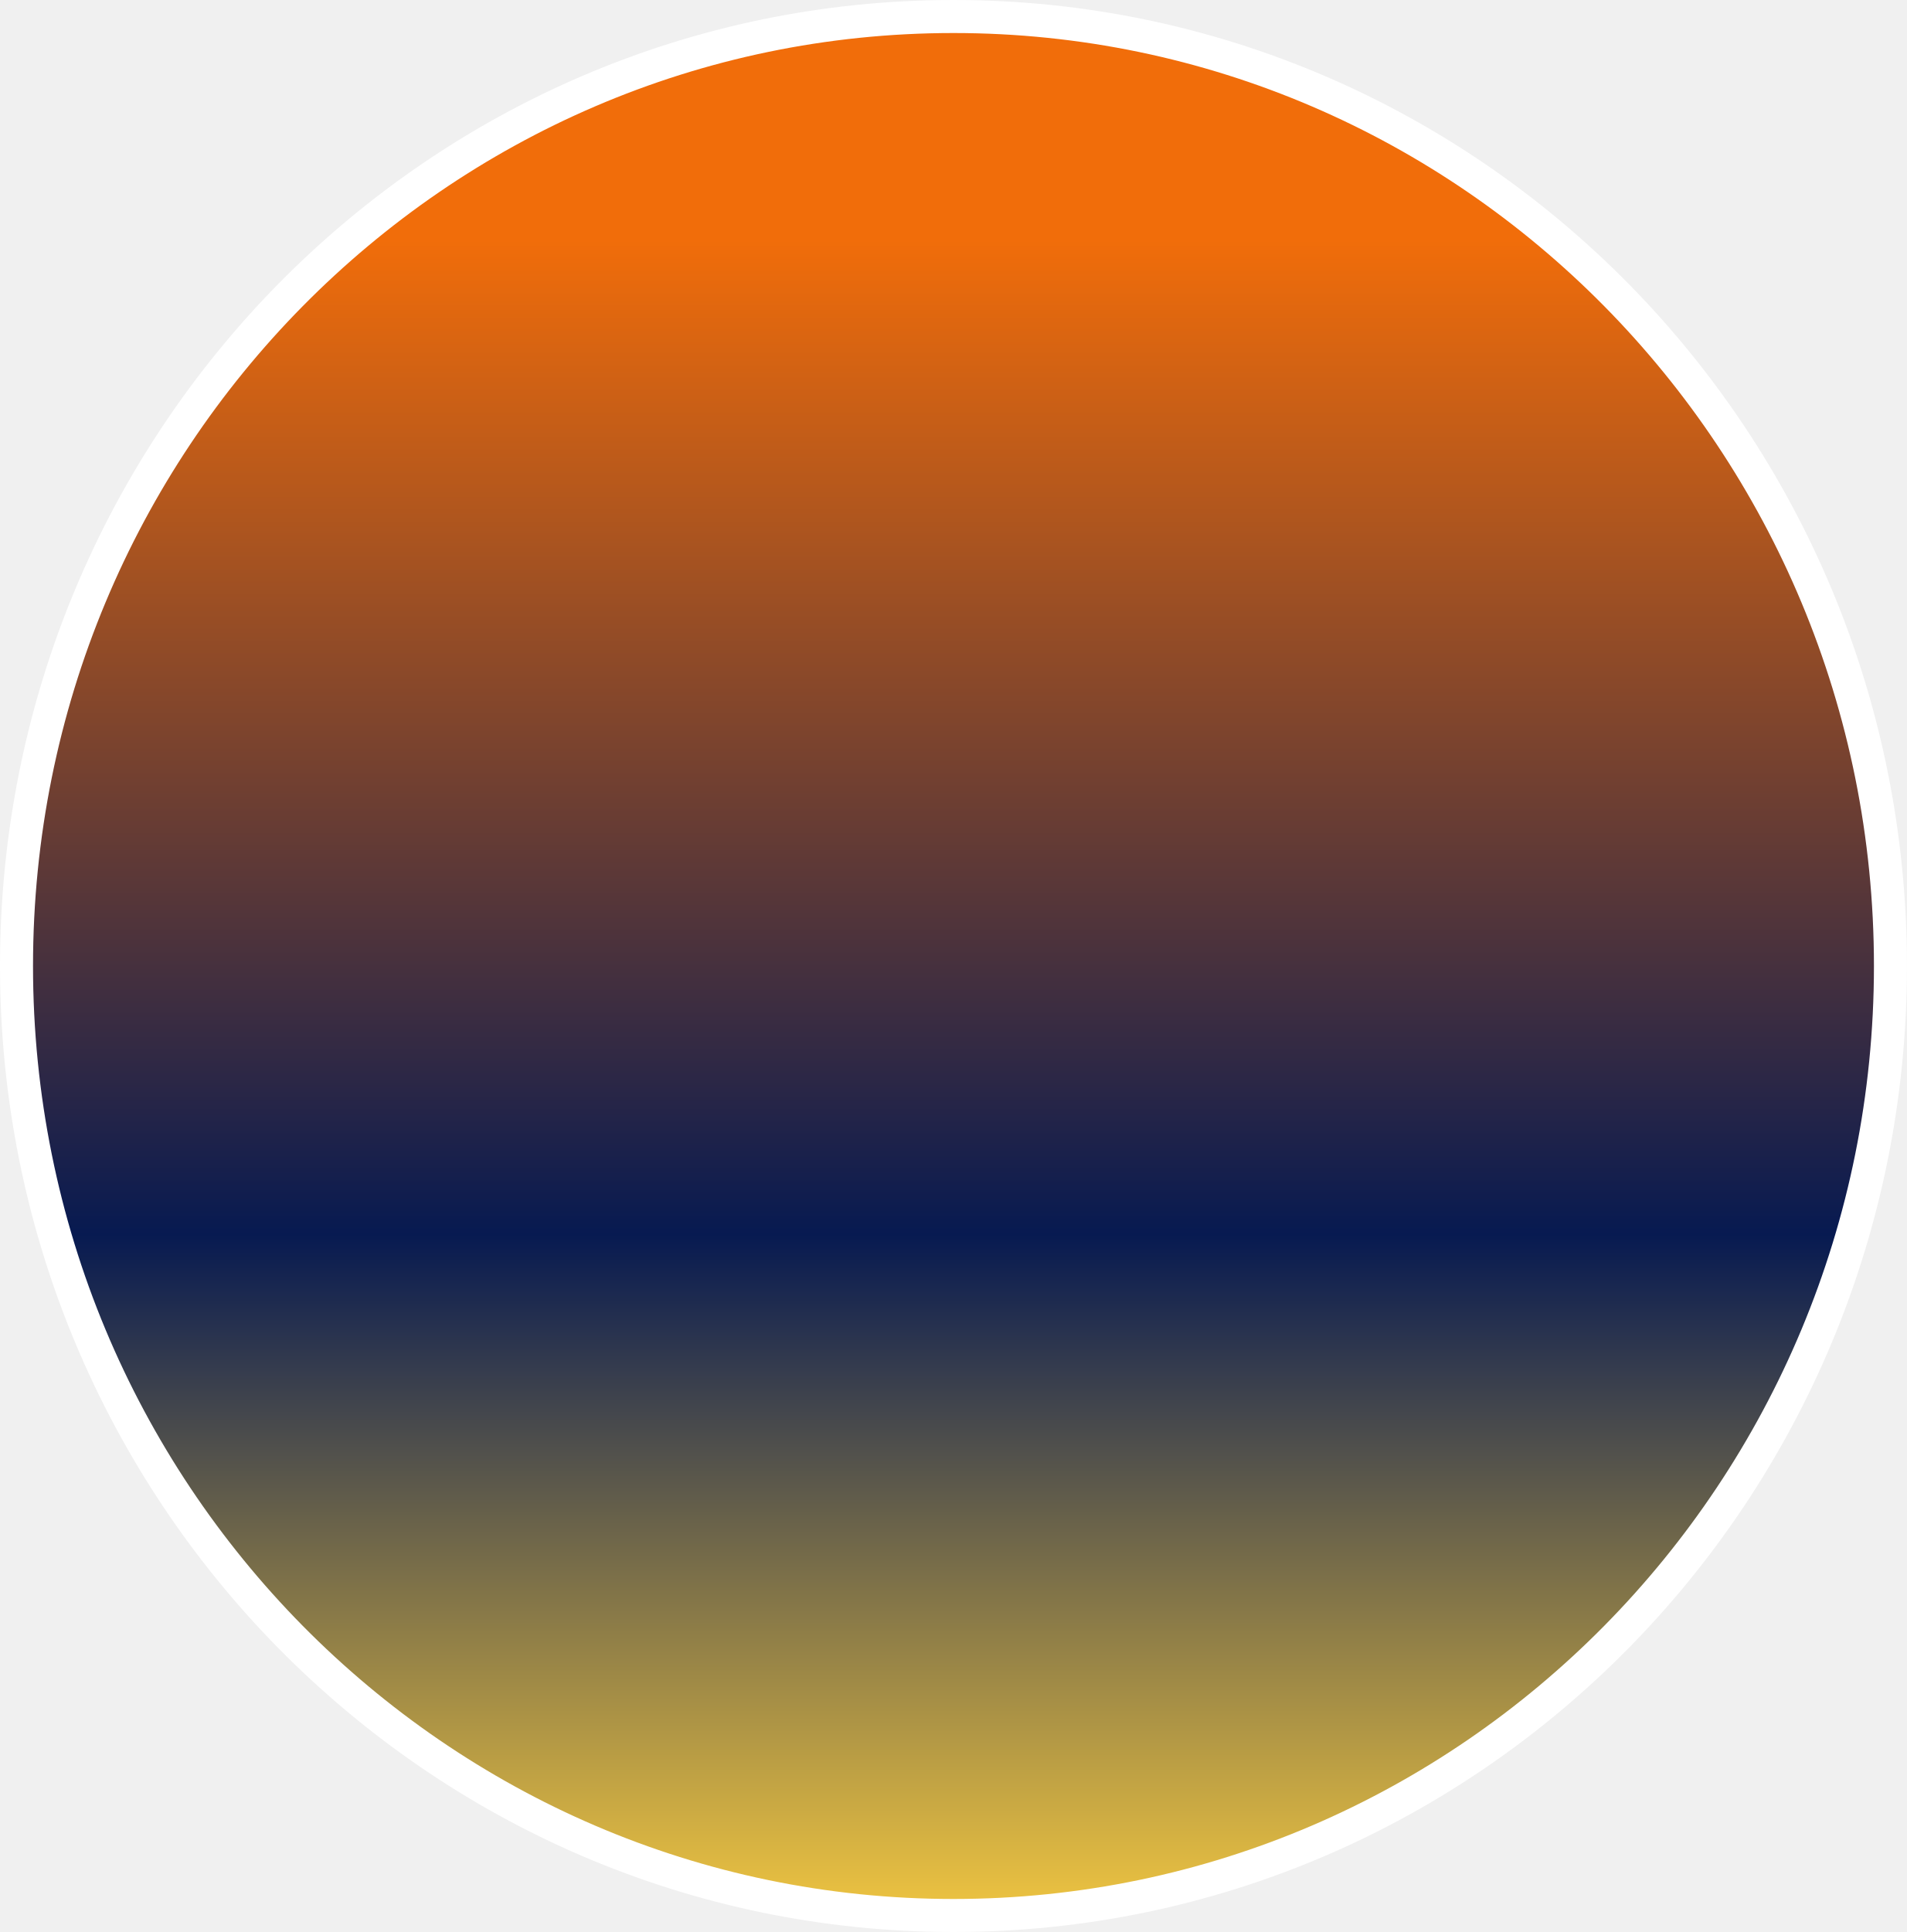
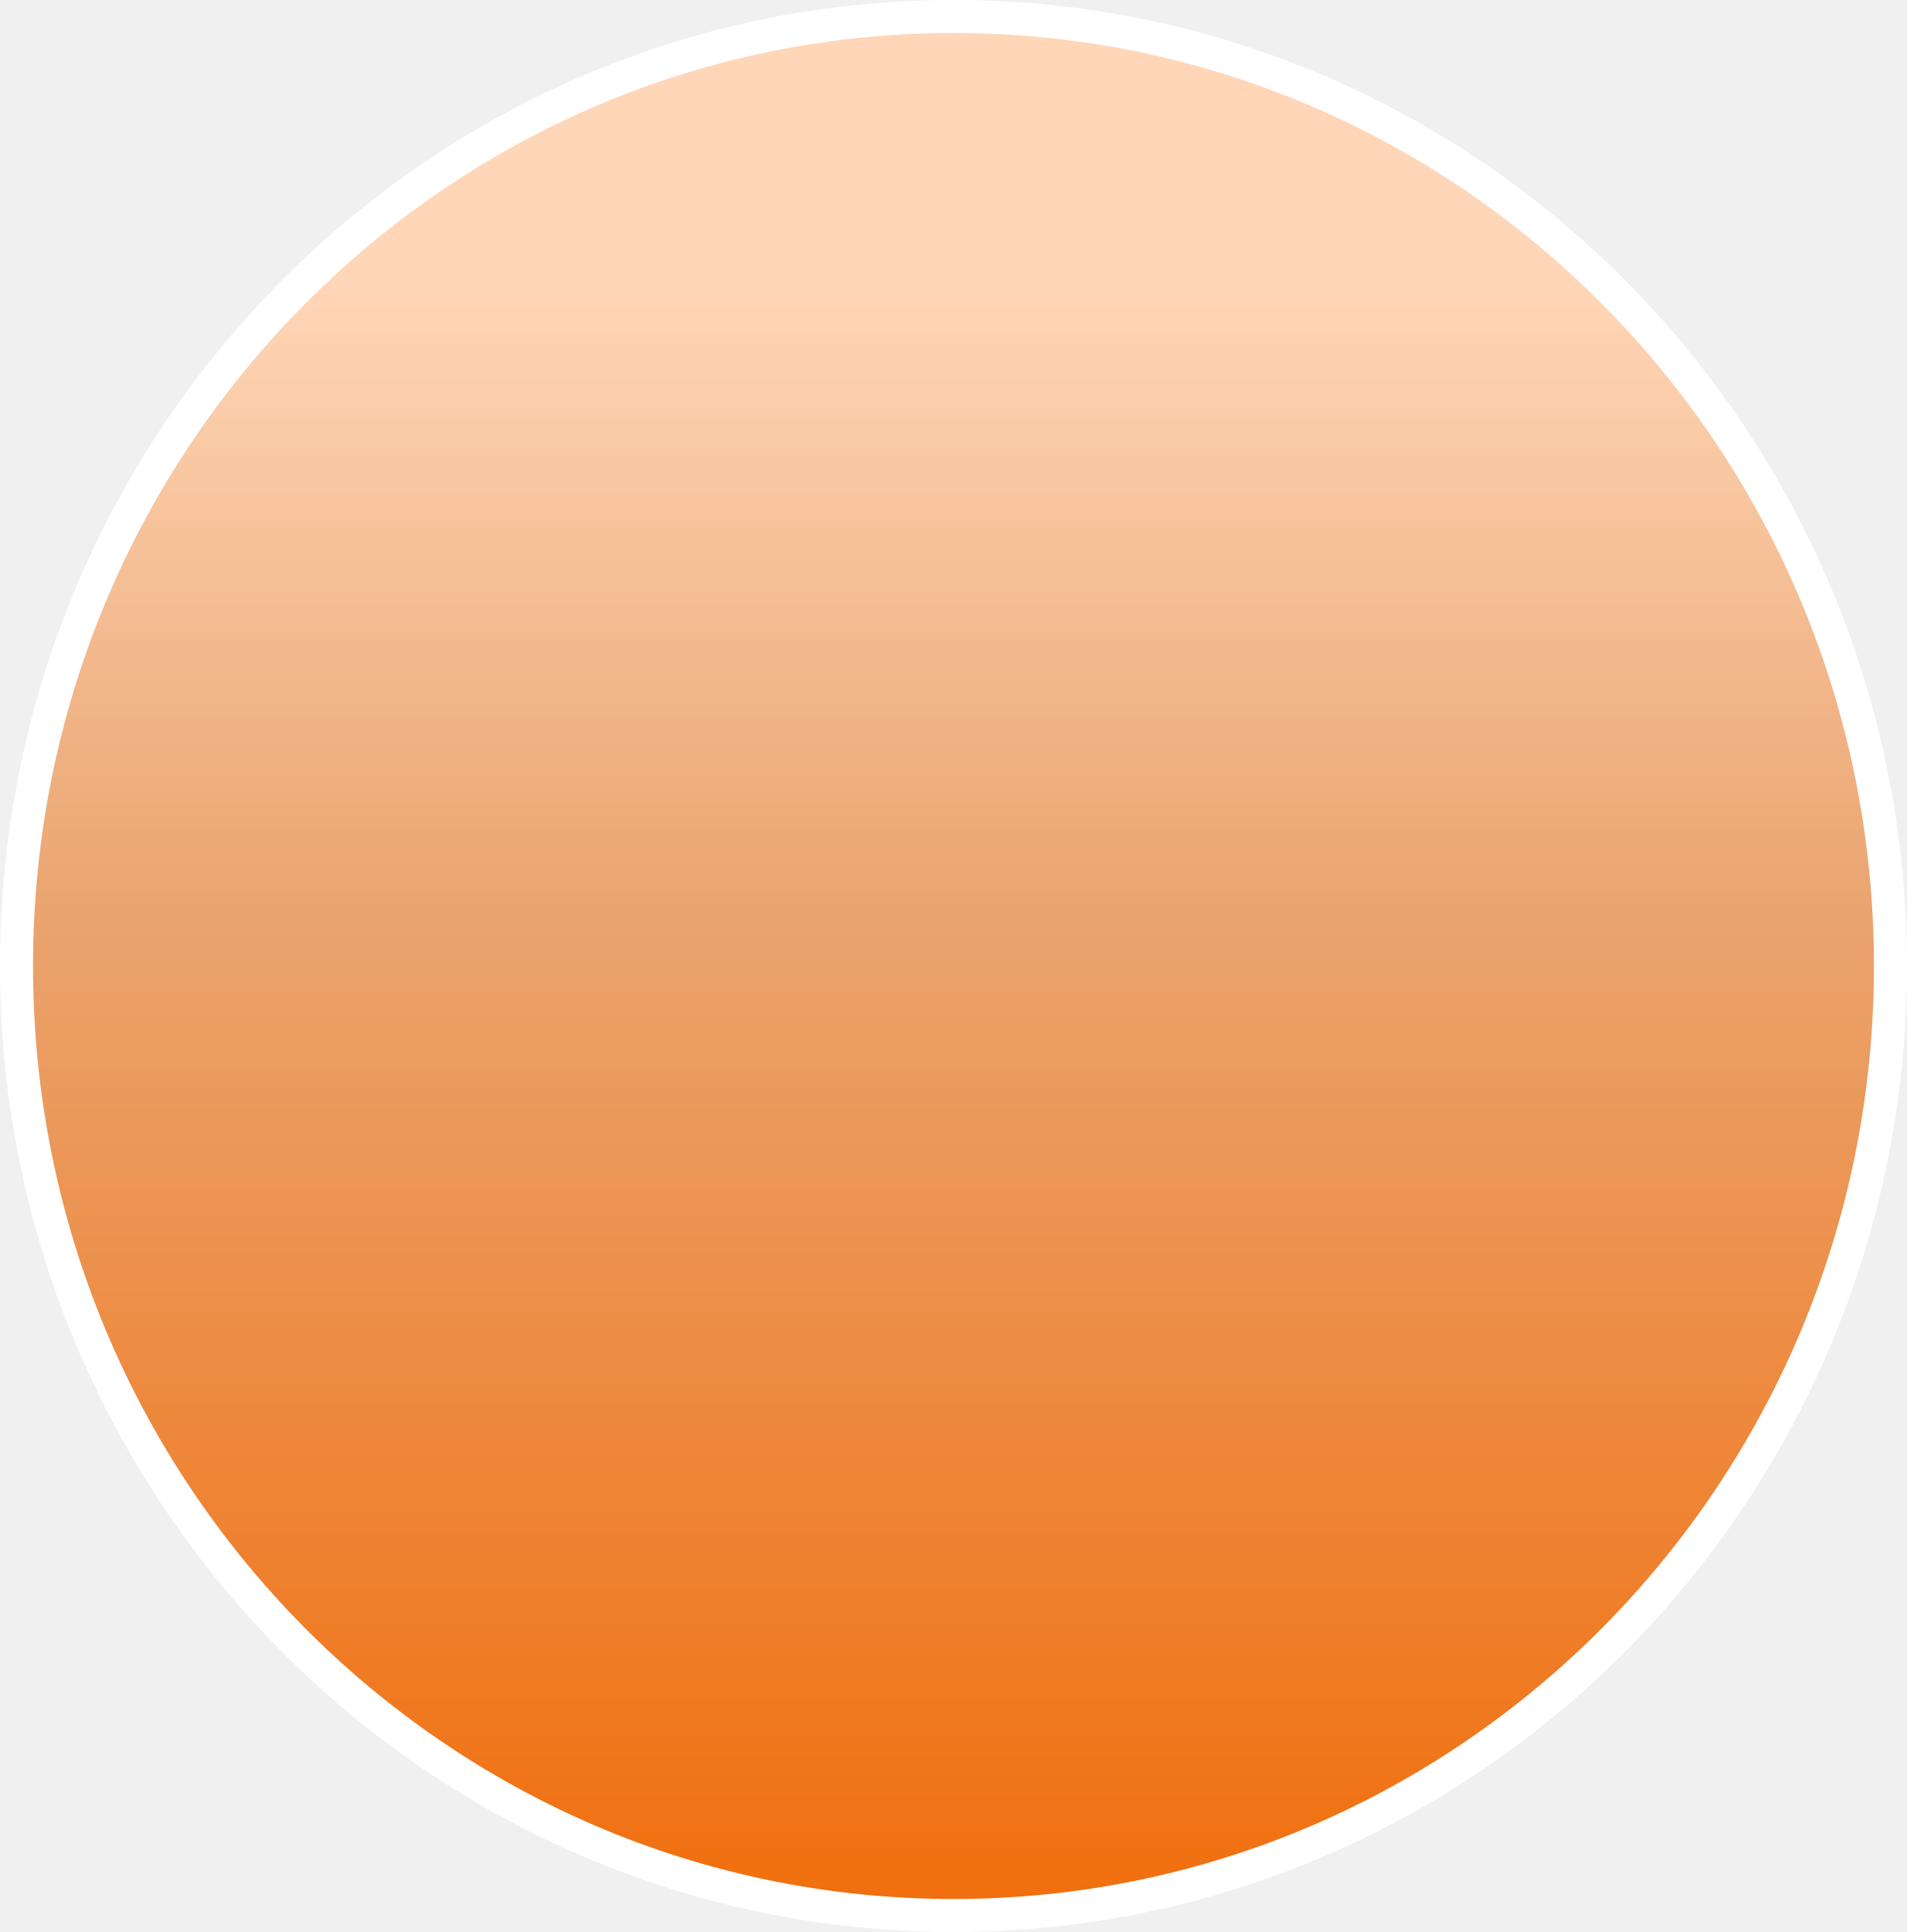
<svg xmlns="http://www.w3.org/2000/svg" width="231" height="234" viewBox="0 0 231 234" fill="none">
  <path d="M115.5 2C178.16 2 229 53.463 229 117C229 180.537 178.16 232 115.5 232C52.84 232 2 180.537 2 117C2 53.463 52.84 2 115.5 2Z" fill="url(#paint0_linear_1078_769)" stroke="white" stroke-width="4" />
  <defs>
    <linearGradient id="paint0_linear_1078_769" x1="115.5" y1="0" x2="115.5" y2="234" gradientUnits="userSpaceOnUse">
-       <stop offset="0.124" stop-color="#F16D0A" />
-       <stop offset="0.639" stop-color="#071A51" />
-       <stop offset="1" stop-color="#F5C940" />
+       <stop offset="0.149" stop-color="#FFD6B7" />
+       <stop offset="0.471" stop-color="#EAA46F" />
+       <stop offset="1" stop-color="#F16D0A" />
    </linearGradient>
  </defs>
</svg>
